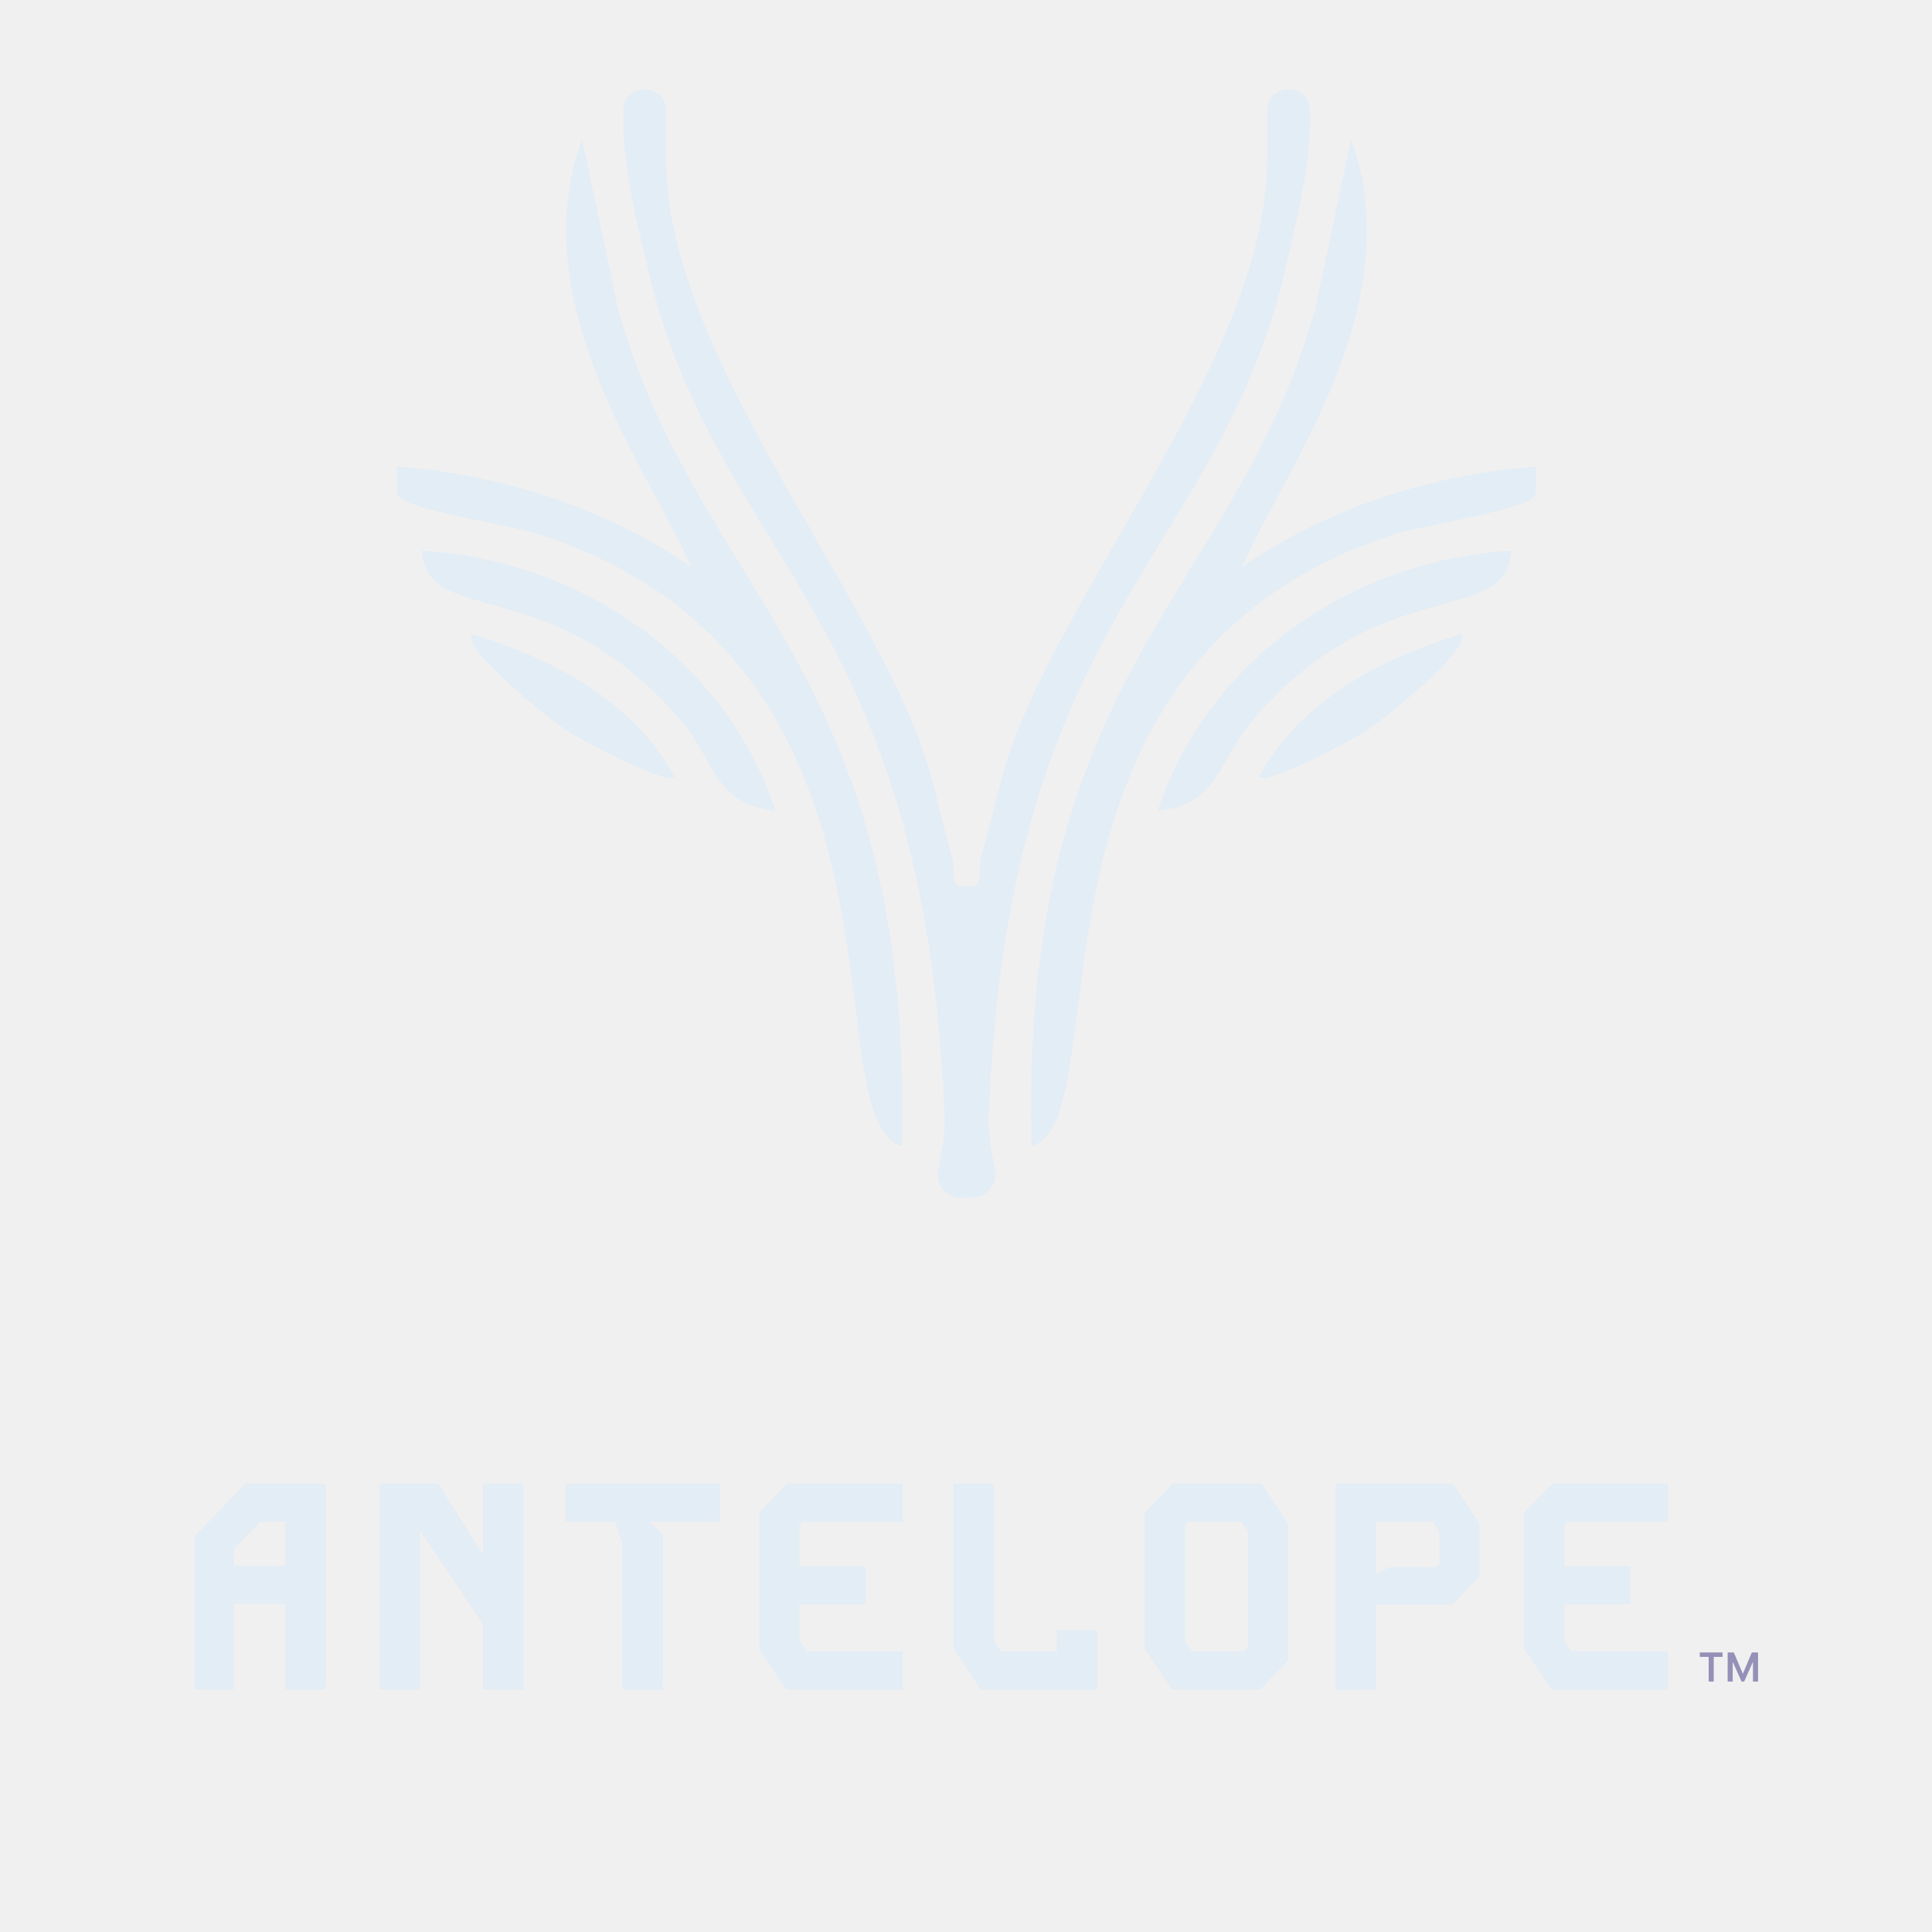
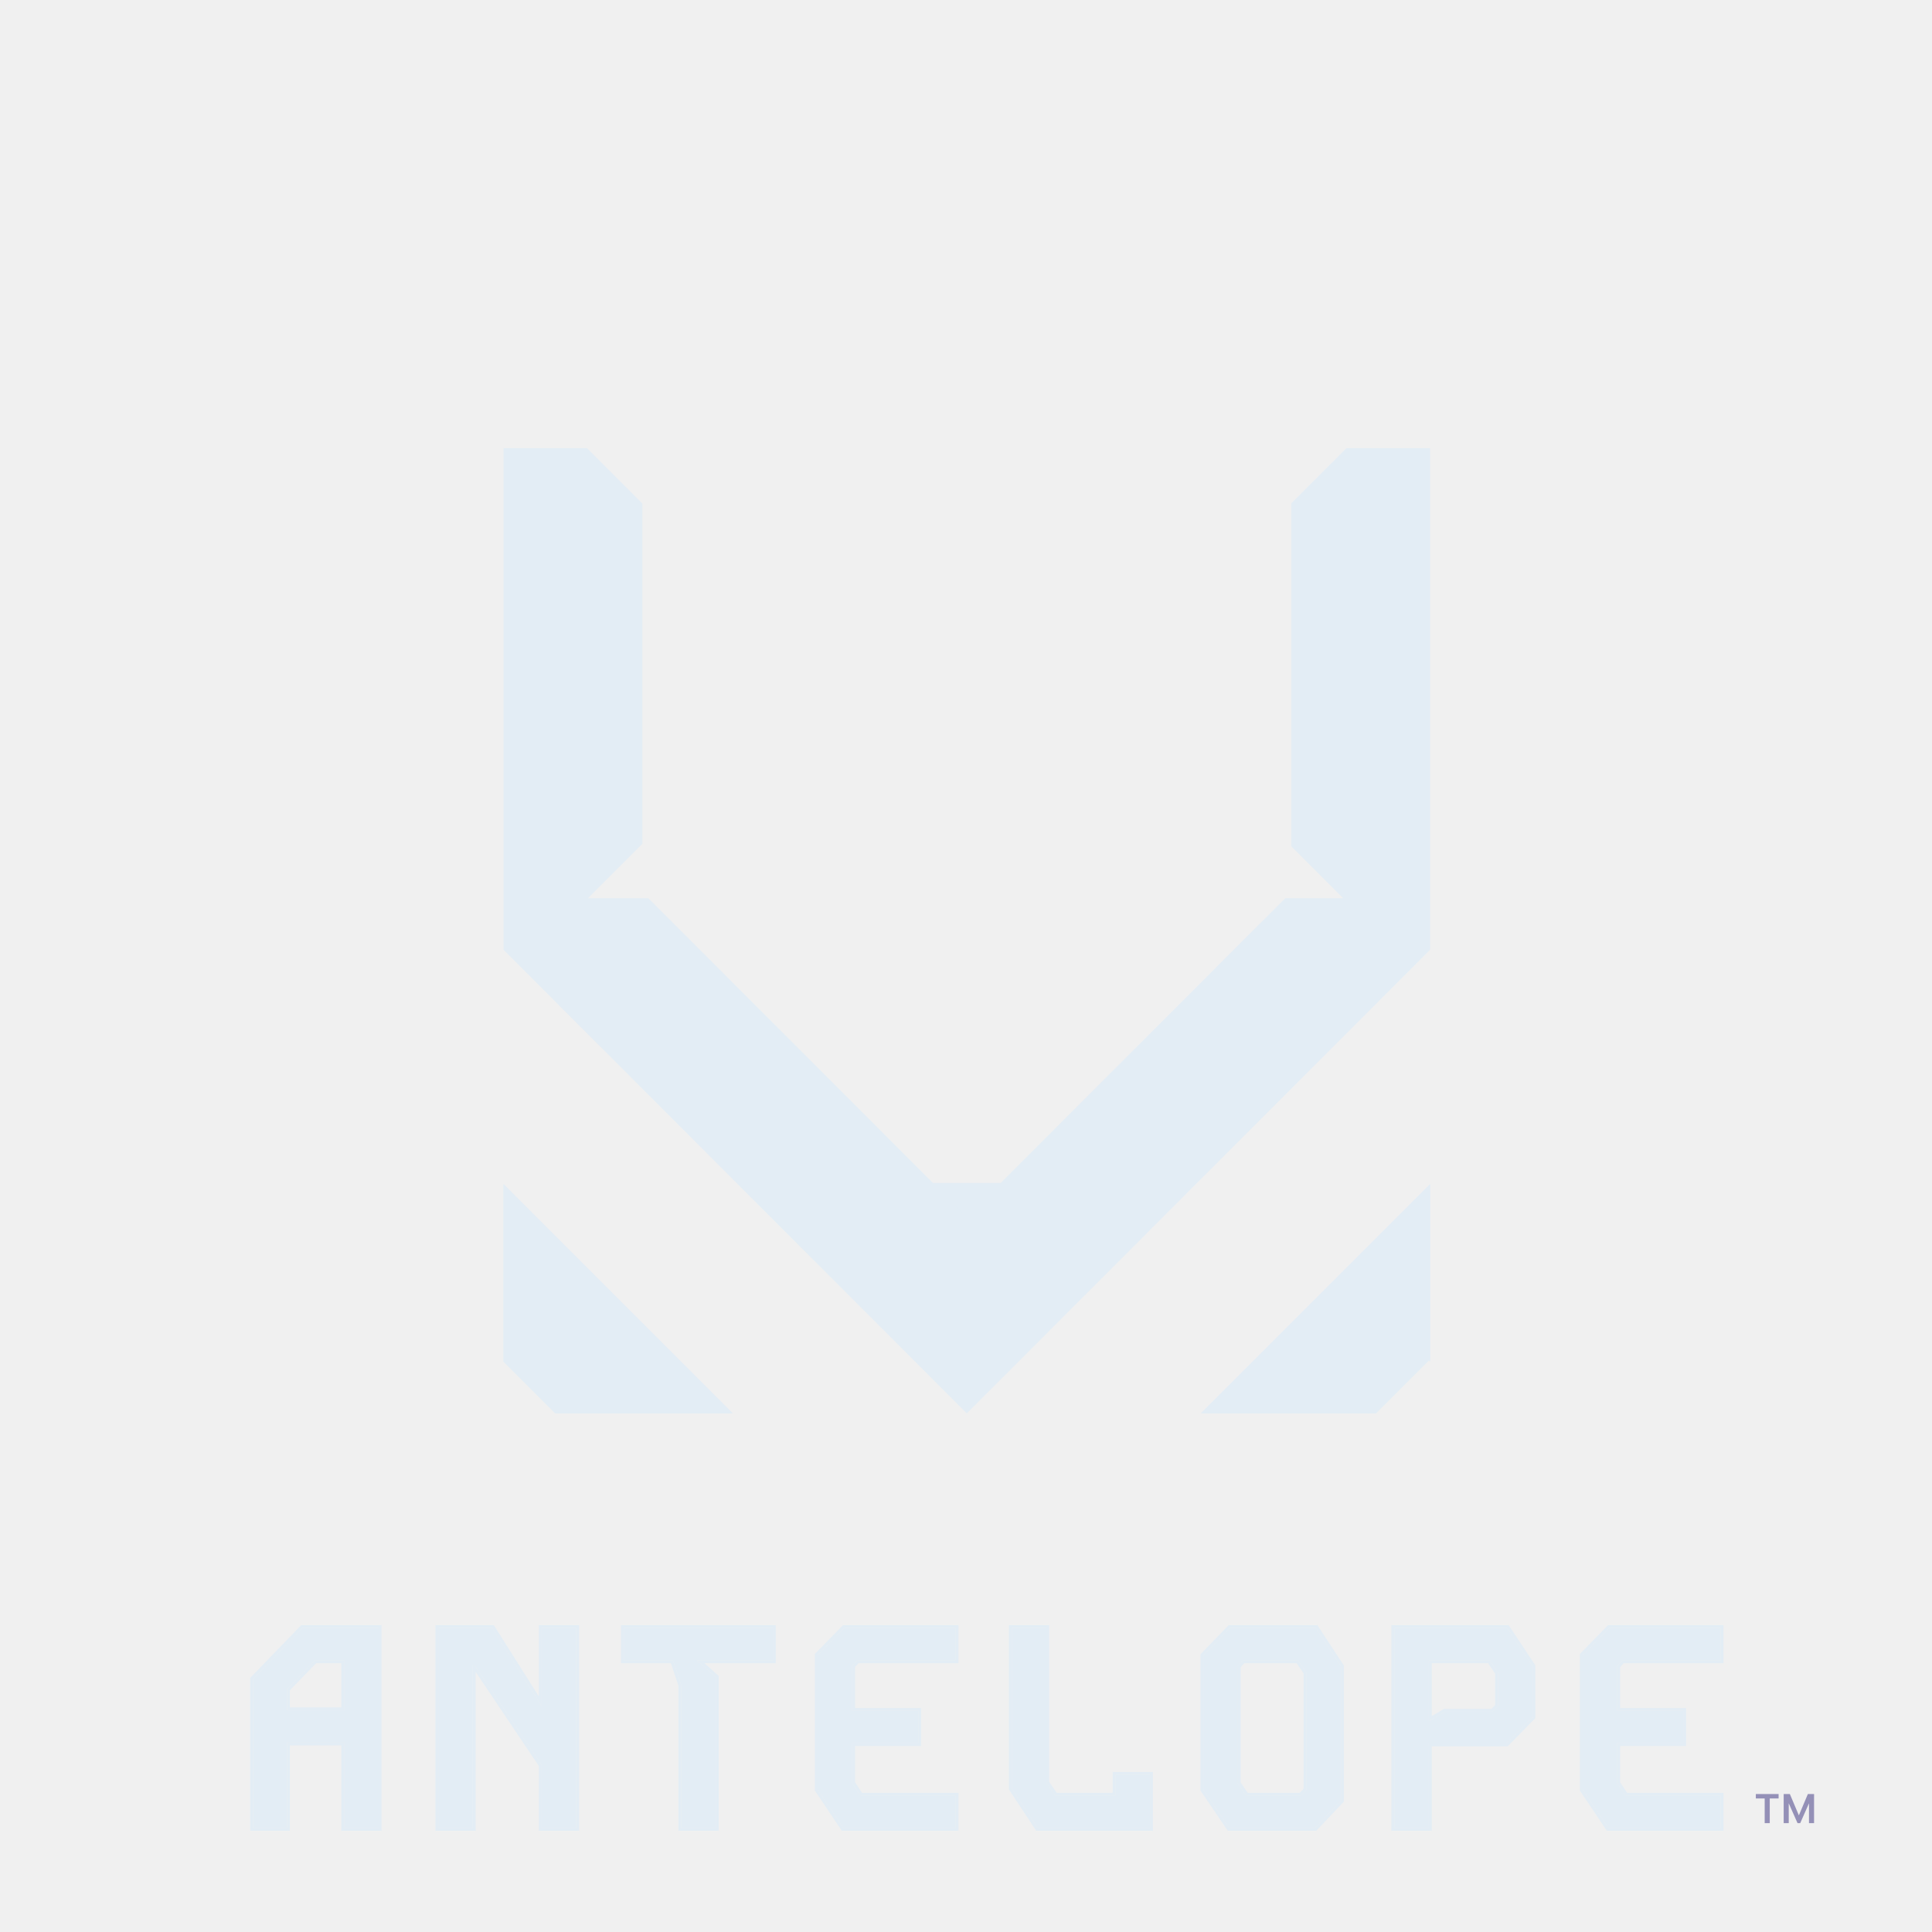
<svg xmlns="http://www.w3.org/2000/svg" width="1207" height="1207" viewBox="0 0 1207 1207" fill="none">
-   <g clip-path="url(#clip0_419_442)">
-     <path d="M1087.99 1050.53L1079.93 1032.34H1083.19L1088.83 1045.69L1094.46 1032.34H1097.72L1089.67 1050.53H1087.99ZM1079.34 1050.53V1032.34H1082.5V1050.53H1079.34ZM1095.15 1050.53V1032.34H1098.32V1050.53H1095.15ZM1067.47 1050.53V1033.92H1070.64V1050.53H1067.47ZM1061.94 1035.11V1032.34H1076.17V1035.11H1061.94Z" fill="#9490B7" />
-     <mask id="path-2-outside-1_419_442" maskUnits="userSpaceOnUse" x="121" y="926.551" width="921" height="129" fill="black">
-       <rect fill="white" x="121" y="926.551" width="921" height="129" />
-       <path d="M154.132 928.639H201.777V1053.55H180.185V1000.2H144.496V1053.55H123.261V960.581L154.132 928.639ZM144.496 966.826V980.031H180.185V948.803H161.984L144.496 966.826ZM303.6 928.639H325.191V1053.55H303.6V1014.29L262.022 952.372H260.594V1053.55H239.002V928.639H272.729L303.6 977.533V928.639ZM354.922 928.639H448.07V948.803H400.604L412.381 959.332V1053.55H390.79V964.328L385.615 948.803H354.922V928.639ZM492.612 928.639H562.206V948.803H500.821L497.609 952.372V980.388H538.829V1000.55H497.609V1025.53L502.783 1033.39H562.206V1053.55H492.077L476.017 1029.64V945.591L492.612 928.639ZM597.29 928.639H618.882V1025.36L624.413 1033.39H662.065V1020.36H683.657V1053.55H613.528L597.29 1028.93V928.639ZM733.552 928.639H787.264L802.967 952.551V1036.42L786.729 1053.55H733.195L716.957 1029.64V945.77L733.552 928.639ZM738.549 1025.71L743.724 1033.39H777.985L781.375 1029.82V956.477L776.201 948.803H741.761L738.549 952.372V1025.71ZM836.267 928.639H906.753L922.634 952.551V984.136L906.396 1000.73H857.859V1053.55H836.267V928.639ZM857.859 948.803V986.812L867.852 980.924H897.652L901.043 977.533V956.655L895.868 948.803H857.859ZM970.567 928.639H1040.16V948.803H978.775L975.563 952.372V980.388H1016.78V1000.55H975.563V1025.53L980.738 1033.39H1040.16V1053.55H970.031L953.971 1029.64V945.591L970.567 928.639Z" />
-     </mask>
-     <path d="M154.132 928.639H201.777V1053.55H180.185V1000.2H144.496V1053.55H123.261V960.581L154.132 928.639ZM144.496 966.826V980.031H180.185V948.803H161.984L144.496 966.826ZM303.6 928.639H325.191V1053.55H303.6V1014.29L262.022 952.372H260.594V1053.55H239.002V928.639H272.729L303.6 977.533V928.639ZM354.922 928.639H448.07V948.803H400.604L412.381 959.332V1053.55H390.79V964.328L385.615 948.803H354.922V928.639ZM492.612 928.639H562.206V948.803H500.821L497.609 952.372V980.388H538.829V1000.55H497.609V1025.53L502.783 1033.39H562.206V1053.55H492.077L476.017 1029.64V945.591L492.612 928.639ZM597.29 928.639H618.882V1025.36L624.413 1033.39H662.065V1020.36H683.657V1053.55H613.528L597.29 1028.93V928.639ZM733.552 928.639H787.264L802.967 952.551V1036.42L786.729 1053.55H733.195L716.957 1029.64V945.77L733.552 928.639ZM738.549 1025.71L743.724 1033.39H777.985L781.375 1029.82V956.477L776.201 948.803H741.761L738.549 952.372V1025.71ZM836.267 928.639H906.753L922.634 952.551V984.136L906.396 1000.73H857.859V1053.55H836.267V928.639ZM857.859 948.803V986.812L867.852 980.924H897.652L901.043 977.533V956.655L895.868 948.803H857.859ZM970.567 928.639H1040.16V948.803H978.775L975.563 952.372V980.388H1016.78V1000.55H975.563V1025.53L980.738 1033.39H1040.16V1053.55H970.031L953.971 1029.64V945.591L970.567 928.639Z" fill="#E3EDF5" />
-     <path d="M154.132 928.639V926.855H153.375L152.849 927.399L154.132 928.639ZM201.777 928.639H203.561V926.855H201.777V928.639ZM201.777 1053.55V1055.34H203.561V1053.55H201.777ZM180.185 1053.55H178.401V1055.34H180.185V1053.55ZM180.185 1000.2H181.97V998.411H180.185V1000.2ZM144.496 1000.2V998.411H142.712V1000.2H144.496ZM144.496 1053.55V1055.34H146.281V1053.55H144.496ZM123.261 1053.55H121.477V1055.34H123.261V1053.55ZM123.261 960.581L121.978 959.341L121.477 959.859V960.581H123.261ZM144.496 966.826L143.215 965.584L142.712 966.103V966.826H144.496ZM144.496 980.031H142.712V981.816H144.496V980.031ZM180.185 980.031V981.816H181.97V980.031H180.185ZM180.185 948.803H181.97V947.019H180.185V948.803ZM161.984 948.803V947.019H161.229L160.703 947.561L161.984 948.803ZM154.132 930.424H201.777V926.855H154.132V930.424ZM199.993 928.639V1053.55H203.561V928.639H199.993ZM201.777 1051.77H180.185V1055.34H201.777V1051.77ZM181.97 1053.55V1000.2H178.401V1053.55H181.97ZM180.185 998.411H144.496V1001.98H180.185V998.411ZM142.712 1000.2V1053.55H146.281V1000.2H142.712ZM144.496 1051.77H123.261V1055.34H144.496V1051.77ZM125.046 1053.55V960.581H121.477V1053.55H125.046ZM124.544 961.821L155.415 929.879L152.849 927.399L121.978 959.341L124.544 961.821ZM142.712 966.826V980.031H146.281V966.826H142.712ZM144.496 981.816H180.185V978.247H144.496V981.816ZM181.97 980.031V948.803H178.401V980.031H181.97ZM180.185 947.019H161.984V950.588H180.185V947.019ZM160.703 947.561L143.215 965.584L145.777 968.069L163.264 950.046L160.703 947.561ZM303.6 928.639V926.855H301.815V928.639H303.6ZM325.191 928.639H326.976V926.855H325.191V928.639ZM325.191 1053.55V1055.34H326.976V1053.55H325.191ZM303.6 1053.55H301.815V1055.34H303.6V1053.55ZM303.6 1014.29H305.384V1013.75L305.081 1013.3L303.6 1014.29ZM262.022 952.372L263.503 951.378L262.973 950.588H262.022V952.372ZM260.594 952.372V950.588H258.81V952.372H260.594ZM260.594 1053.55V1055.34H262.379V1053.55H260.594ZM239.002 1053.55H237.218V1055.34H239.002V1053.55ZM239.002 928.639V926.855H237.218V928.639H239.002ZM272.729 928.639L274.237 927.686L273.712 926.855H272.729V928.639ZM303.6 977.533L302.091 978.486L305.384 983.702V977.533H303.6ZM303.6 930.424H325.191V926.855H303.6V930.424ZM323.407 928.639V1053.55H326.976V928.639H323.407ZM325.191 1051.77H303.6V1055.34H325.191V1051.77ZM305.384 1053.55V1014.29H301.815V1053.55H305.384ZM305.081 1013.3L263.503 951.378L260.54 953.367L302.118 1015.29L305.081 1013.3ZM262.022 950.588H260.594V954.157H262.022V950.588ZM258.81 952.372V1053.55H262.379V952.372H258.81ZM260.594 1051.77H239.002V1055.34H260.594V1051.77ZM240.787 1053.55V928.639H237.218V1053.55H240.787ZM239.002 930.424H272.729V926.855H239.002V930.424ZM271.22 929.592L302.091 978.486L305.108 976.58L274.237 927.686L271.22 929.592ZM305.384 977.533V928.639H301.815V977.533H305.384ZM354.922 928.639V926.855H353.138V928.639H354.922ZM448.07 928.639H449.855V926.855H448.07V928.639ZM448.07 948.803V950.588H449.855V948.803H448.07ZM400.604 948.803V947.019H395.93L399.415 950.134L400.604 948.803ZM412.381 959.332H414.166V958.533L413.571 958.001L412.381 959.332ZM412.381 1053.55V1055.34H414.166V1053.55H412.381ZM390.79 1053.55H389.005V1055.34H390.79V1053.55ZM390.79 964.328H392.574V964.039L392.482 963.764L390.79 964.328ZM385.615 948.803L387.308 948.239L386.901 947.019H385.615V948.803ZM354.922 948.803H353.138V950.588H354.922V948.803ZM354.922 930.424H448.07V926.855H354.922V930.424ZM446.286 928.639V948.803H449.855V928.639H446.286ZM448.07 947.019H400.604V950.588H448.07V947.019ZM399.415 950.134L411.192 960.662L413.571 958.001L401.793 947.473L399.415 950.134ZM410.597 959.332V1053.55H414.166V959.332H410.597ZM412.381 1051.77H390.79V1055.34H412.381V1051.77ZM392.574 1053.55V964.328H389.005V1053.55H392.574ZM392.482 963.764L387.308 948.239L383.922 949.368L389.097 964.892L392.482 963.764ZM385.615 947.019H354.922V950.588H385.615V947.019ZM356.707 948.803V928.639H353.138V948.803H356.707ZM492.612 928.639V926.855H491.862L491.337 927.391L492.612 928.639ZM562.206 928.639H563.99V926.855H562.206V928.639ZM562.206 948.803V950.588H563.99V948.803H562.206ZM500.821 948.803V947.019H500.026L499.494 947.61L500.821 948.803ZM497.609 952.372L496.282 951.179L495.824 951.688V952.372H497.609ZM497.609 980.388H495.824V982.173H497.609V980.388ZM538.829 980.388H540.614V978.604H538.829V980.388ZM538.829 1000.55V1002.34H540.614V1000.55H538.829ZM497.609 1000.55V998.768H495.824V1000.55H497.609ZM497.609 1025.53H495.824V1026.07L496.119 1026.52L497.609 1025.53ZM502.783 1033.39L501.294 1034.37L501.822 1035.17H502.783V1033.39ZM562.206 1033.39H563.99V1031.6H562.206V1033.39ZM562.206 1053.55V1055.34H563.99V1053.55H562.206ZM492.077 1053.55L490.595 1054.55L491.126 1055.34H492.077V1053.55ZM476.017 1029.64H474.232V1030.18L474.535 1030.63L476.017 1029.64ZM476.017 945.591L474.742 944.343L474.232 944.863V945.591H476.017ZM492.612 930.424H562.206V926.855H492.612V930.424ZM560.421 928.639V948.803H563.99V928.639H560.421ZM562.206 947.019H500.821V950.588H562.206V947.019ZM499.494 947.61L496.282 951.179L498.935 953.566L502.147 949.997L499.494 947.61ZM495.824 952.372V980.388H499.393V952.372H495.824ZM497.609 982.173H538.829V978.604H497.609V982.173ZM537.045 980.388V1000.55H540.614V980.388H537.045ZM538.829 998.768H497.609V1002.34H538.829V998.768ZM495.824 1000.55V1025.53H499.393V1000.55H495.824ZM496.119 1026.52L501.294 1034.37L504.273 1032.4L499.099 1024.55L496.119 1026.52ZM502.783 1035.17H562.206V1031.6H502.783V1035.17ZM560.421 1033.39V1053.55H563.99V1033.39H560.421ZM562.206 1051.77H492.077V1055.34H562.206V1051.77ZM493.558 1052.56L477.498 1028.64L474.535 1030.63L490.595 1054.55L493.558 1052.56ZM477.801 1029.64V945.591H474.232V1029.64H477.801ZM477.292 946.84L493.887 929.887L491.337 927.391L474.742 944.343L477.292 946.84ZM597.29 928.639V926.855H595.505V928.639H597.29ZM618.882 928.639H620.666V926.855H618.882V928.639ZM618.882 1025.36H617.097V1025.91L617.412 1026.37L618.882 1025.36ZM624.413 1033.39L622.944 1034.4L623.476 1035.17H624.413V1033.39ZM662.065 1033.39V1035.17H663.85V1033.39H662.065ZM662.065 1020.36V1018.58H660.281V1020.36H662.065ZM683.657 1020.36H685.442V1018.58H683.657V1020.36ZM683.657 1053.55V1055.34H685.442V1053.55H683.657ZM613.528 1053.55L612.039 1054.53L612.567 1055.34H613.528V1053.55ZM597.29 1028.93H595.505V1029.46L595.8 1029.91L597.29 1028.93ZM597.29 930.424H618.882V926.855H597.29V930.424ZM617.097 928.639V1025.36H620.666V928.639H617.097ZM617.412 1026.37L622.944 1034.4L625.883 1032.37L620.351 1024.34L617.412 1026.37ZM624.413 1035.17H662.065V1031.6H624.413V1035.17ZM663.85 1033.39V1020.36H660.281V1033.39H663.85ZM662.065 1022.14H683.657V1018.58H662.065V1022.14ZM681.873 1020.36V1053.55H685.442V1020.36H681.873ZM683.657 1051.77H613.528V1055.34H683.657V1051.77ZM615.018 1052.57L598.779 1027.94L595.8 1029.91L612.039 1054.53L615.018 1052.57ZM599.074 1028.93V928.639H595.505V1028.93H599.074ZM733.552 928.639V926.855H732.796L732.27 927.397L733.552 928.639ZM787.264 928.639L788.756 927.66L788.227 926.855H787.264V928.639ZM802.967 952.551H804.752V952.017L804.459 951.571L802.967 952.551ZM802.967 1036.42L804.262 1037.65L804.752 1037.13V1036.42H802.967ZM786.729 1053.55V1055.34H787.496L788.024 1054.78L786.729 1053.55ZM733.195 1053.55L731.719 1054.55L732.25 1055.34H733.195V1053.55ZM716.957 1029.64H715.172V1030.19L715.481 1030.64L716.957 1029.64ZM716.957 945.77L715.675 944.528L715.172 945.047V945.77H716.957ZM738.549 1025.71H736.764V1026.26L737.069 1026.71L738.549 1025.71ZM743.724 1033.39L742.244 1034.38L742.775 1035.17H743.724V1033.39ZM777.985 1033.39V1035.17H778.751L779.279 1034.62L777.985 1033.39ZM781.375 1029.82L782.669 1031.05L783.16 1030.53V1029.82H781.375ZM781.375 956.477H783.16V955.931L782.855 955.479L781.375 956.477ZM776.201 948.803L777.68 947.806L777.149 947.019H776.201V948.803ZM741.761 948.803V947.019H740.966L740.434 947.61L741.761 948.803ZM738.549 952.372L737.222 951.179L736.764 951.688V952.372H738.549ZM733.552 930.424H787.264V926.855H733.552V930.424ZM785.773 929.619L801.476 953.53L804.459 951.571L788.756 927.66L785.773 929.619ZM801.183 952.551V1036.42H804.752V952.551H801.183ZM801.672 1035.19L785.434 1052.32L788.024 1054.78L804.262 1037.65L801.672 1035.19ZM786.729 1051.77H733.195V1055.34H786.729V1051.77ZM734.671 1052.55L718.433 1028.64L715.481 1030.64L731.719 1054.55L734.671 1052.55ZM718.741 1029.64V945.77H715.172V1029.64H718.741ZM718.238 947.011L734.834 929.881L732.27 927.397L715.675 944.528L718.238 947.011ZM737.069 1026.71L742.244 1034.38L745.203 1032.39L740.028 1024.72L737.069 1026.71ZM743.724 1035.17H777.985V1031.6H743.724V1035.17ZM779.279 1034.62L782.669 1031.05L780.082 1028.59L776.691 1032.16L779.279 1034.62ZM783.16 1029.82V956.477H779.591V1029.82H783.16ZM782.855 955.479L777.68 947.806L774.721 949.801L779.896 957.474L782.855 955.479ZM776.201 947.019H741.761V950.588H776.201V947.019ZM740.434 947.61L737.222 951.179L739.875 953.566L743.087 949.997L740.434 947.61ZM736.764 952.372V1025.71H740.333V952.372H736.764ZM836.267 928.639V926.855H834.482V928.639H836.267ZM906.753 928.639L908.239 927.652L907.71 926.855H906.753V928.639ZM922.634 952.551H924.419V952.012L924.121 951.563L922.634 952.551ZM922.634 984.136L923.91 985.384L924.419 984.863V984.136H922.634ZM906.396 1000.73V1002.52H907.146L907.671 1001.98L906.396 1000.73ZM857.859 1000.73V998.947H856.074V1000.73H857.859ZM857.859 1053.55V1055.34H859.643V1053.55H857.859ZM836.267 1053.55H834.482V1055.34H836.267V1053.55ZM857.859 948.803V947.019H856.074V948.803H857.859ZM857.859 986.812H856.074V989.935L858.765 988.35L857.859 986.812ZM867.852 980.924V979.139H867.365L866.946 979.386L867.852 980.924ZM897.652 980.924V982.708H898.391L898.914 982.185L897.652 980.924ZM901.043 977.533L902.304 978.795L902.827 978.272V977.533H901.043ZM901.043 956.655H902.827V956.12L902.533 955.673L901.043 956.655ZM895.868 948.803L897.358 947.821L896.829 947.019H895.868V948.803ZM836.267 930.424H906.753V926.855H836.267V930.424ZM905.266 929.626L921.148 953.538L924.121 951.563L908.239 927.652L905.266 929.626ZM920.85 952.551V984.136H924.419V952.551H920.85ZM921.359 982.888L905.12 999.483L907.671 1001.98L923.91 985.384L921.359 982.888ZM906.396 998.947H857.859V1002.52H906.396V998.947ZM856.074 1000.73V1053.55H859.643V1000.73H856.074ZM857.859 1051.77H836.267V1055.34H857.859V1051.77ZM838.051 1053.55V928.639H834.482V1053.55H838.051ZM856.074 948.803V986.812H859.643V948.803H856.074ZM858.765 988.35L868.758 982.461L866.946 979.386L856.953 985.275L858.765 988.35ZM867.852 982.708H897.652V979.139H867.852V982.708ZM898.914 982.185L902.304 978.795L899.781 976.271L896.39 979.662L898.914 982.185ZM902.827 977.533V956.655H899.258V977.533H902.827ZM902.533 955.673L897.358 947.821L894.378 949.785L899.553 957.637L902.533 955.673ZM895.868 947.019H857.859V950.588H895.868V947.019ZM970.567 928.639V926.855H969.816L969.291 927.391L970.567 928.639ZM1040.16 928.639H1041.94V926.855H1040.16V928.639ZM1040.16 948.803V950.588H1041.94V948.803H1040.16ZM978.775 948.803V947.019H977.98L977.449 947.61L978.775 948.803ZM975.563 952.372L974.237 951.179L973.779 951.688V952.372H975.563ZM975.563 980.388H973.779V982.173H975.563V980.388ZM1016.78 980.388H1018.57V978.604H1016.78V980.388ZM1016.78 1000.55V1002.34H1018.57V1000.55H1016.78ZM975.563 1000.55V998.768H973.779V1000.55H975.563ZM975.563 1025.53H973.779V1026.07L974.073 1026.52L975.563 1025.53ZM980.738 1033.39L979.248 1034.37L979.777 1035.17H980.738V1033.39ZM1040.16 1033.39H1041.94V1031.6H1040.16V1033.39ZM1040.16 1053.55V1055.34H1041.94V1053.55H1040.16ZM970.031 1053.55L968.55 1054.55L969.08 1055.34H970.031V1053.55ZM953.971 1029.64H952.187V1030.18L952.49 1030.63L953.971 1029.64ZM953.971 945.591L952.696 944.343L952.187 944.863V945.591H953.971ZM970.567 930.424H1040.16V926.855H970.567V930.424ZM1038.38 928.639V948.803H1041.94V928.639H1038.38ZM1040.16 947.019H978.775V950.588H1040.16V947.019ZM977.449 947.61L974.237 951.179L976.889 953.566L980.101 949.997L977.449 947.61ZM973.779 952.372V980.388H977.347V952.372H973.779ZM975.563 982.173H1016.78V978.604H975.563V982.173ZM1015 980.388V1000.55H1018.57V980.388H1015ZM1016.78 998.768H975.563V1002.34H1016.78V998.768ZM973.779 1000.55V1025.53H977.347V1000.55H973.779ZM974.073 1026.52L979.248 1034.37L982.228 1032.4L977.053 1024.55L974.073 1026.52ZM980.738 1035.17H1040.16V1031.6H980.738V1035.17ZM1038.38 1033.39V1053.55H1041.94V1033.39H1038.38ZM1040.16 1051.77H970.031V1055.34H1040.16V1051.77ZM971.513 1052.56L955.452 1028.64L952.49 1030.63L968.55 1054.55L971.513 1052.56ZM955.756 1029.64V945.591H952.187V1029.64H955.756ZM955.246 946.84L971.842 929.887L969.291 927.391L952.696 944.343L955.246 946.84Z" fill="#E3EDF5" mask="url(#path-2-outside-1_419_442)" />
-     <g clip-path="url(#clip1_419_442)">
-       <path d="M607.074 748.286C607.074 748.286 607.389 748.286 607.494 748.286C616.487 748.181 623.166 739.737 621.588 730.926C619.59 720.017 617.223 709.632 617.644 697.831C630.002 379.366 761.369 351.359 803.808 164.591C808.488 143.874 819.742 101.391 818.322 68.401C817.586 51.199 791.607 52.038 791.607 69.241V99.975C791.607 215.781 674.86 353.614 633.736 461.762C624.481 486.098 620.221 510.854 612.964 535.504C610.913 542.48 615.067 554.805 605.496 553.966H602.288C592.717 554.805 596.872 542.48 594.821 535.504C587.563 510.854 583.304 486.046 574.048 461.762C532.924 353.614 416.177 215.781 416.177 99.975V69.241C416.177 52.038 390.199 51.199 389.462 68.401C388.042 101.391 399.244 143.874 403.977 164.591C446.363 351.359 577.729 379.366 590.14 697.831C590.614 709.842 588.142 720.279 586.144 731.398C584.566 740.052 591.139 748.077 599.922 748.286H600.132H607.126H607.074Z" fill="#E3EDF5" />
-       <path d="M363.641 86.915C325.83 191.392 407.447 296.708 431.901 354.348C377.892 316.9 313.419 296.55 247.894 291.463L248.472 309.19C251.575 318.211 318.152 327.914 334.822 333.211C584.986 412.513 505.683 698.25 563.372 716.24C570.892 418.387 435.582 371.341 386.096 192.913L363.641 86.915Z" fill="#E3EDF5" />
-       <path d="M263.67 343.912C266.563 393.265 345.919 355.398 426.537 451.535C446.573 475.451 446.521 502.829 484.437 506.501C453.305 411.57 362.432 350.048 263.618 343.964L263.67 343.912Z" fill="#E3EDF5" />
-       <path d="M295.276 396.308C287.178 404.752 345.236 450.749 353.545 456.151C362.905 462.235 415.021 490.347 421.436 485.417C395.458 437.532 345.709 411.675 295.276 396.308Z" fill="#E3EDF5" />
-       <path d="M844.142 86.915C881.954 191.392 800.336 296.708 775.883 354.348C829.891 316.9 894.365 296.55 959.89 291.463L959.311 309.19C956.209 318.211 889.632 327.914 872.961 333.211C622.797 412.513 702.101 698.25 644.411 716.24C636.891 418.387 772.201 371.341 821.687 192.913L844.142 86.915Z" fill="#E3EDF5" />
-       <path d="M944.113 343.912C941.221 393.265 861.865 355.398 781.247 451.535C761.21 475.451 761.263 502.829 723.347 506.501C754.479 411.57 845.352 350.048 944.166 343.964L944.113 343.912Z" fill="#E3EDF5" />
-       <path d="M912.561 396.308C920.66 404.752 862.602 450.749 854.293 456.151C844.932 462.235 792.817 490.347 786.401 485.417C812.38 437.532 862.129 411.675 912.561 396.308Z" fill="#E3EDF5" />
-     </g>
-   </g>
-   <defs>
-     <clipPath id="clip0_419_442">
-       <rect width="1207" height="1207" fill="white" />
-     </clipPath>
-     <clipPath id="clip1_419_442">
-       <rect width="711.996" height="692.367" fill="white" transform="translate(247.894 55.9189)" />
-     </clipPath>
-   </defs>
+   <path d="M604 772.952L637.919 739.033H570.081L604 772.952Z" fill="#E3EDF5" />
+   <mask id="path-2-inside-1_499_513" fill="white">
+     <path fill-rule="evenodd" clip-rule="evenodd" d="M893.44 739.787L750.228 883H859.521L892.686 849.835L893.44 850.589V739.787Z" />
+   </mask>
+   <path fill-rule="evenodd" clip-rule="evenodd" d="M893.44 739.787L750.228 883H859.521L892.686 849.835L893.44 850.589V739.787Z" fill="#E3EDF5" />
+   <path d="M750.228 883L749.162 881.934L746.588 884.507H750.228V883ZM893.44 739.787H894.948V736.148L892.374 738.721L893.44 739.787ZM859.521 883V884.507H860.146L860.587 884.066L859.521 883ZM892.686 849.835L893.752 848.769L892.686 847.703L891.62 848.769L892.686 849.835ZM893.44 850.589L892.374 851.655L894.948 854.228V850.589H893.44ZM751.294 884.066L894.506 740.853L892.374 738.721L749.162 881.934L751.294 884.066ZM859.521 881.492H750.228V884.507H859.521V881.492ZM891.62 848.769L858.455 881.934L860.587 884.066L893.752 850.901L891.62 848.769ZM894.506 849.523L893.752 848.769L891.62 850.901L892.374 851.655L894.506 849.523ZM891.933 739.787V850.589H894.948V739.787H891.933Z" fill="#E3EDF5" mask="url(#path-2-inside-1_499_513)" />
+   <mask id="path-4-inside-2_499_513" fill="white">
+     <path fill-rule="evenodd" clip-rule="evenodd" d="M457.773 883.001L314.56 739.788V850.589L346.972 883.001H457.773Z" />
+   </mask>
+   <path fill-rule="evenodd" clip-rule="evenodd" d="M457.773 883.001L314.56 739.788V850.589L346.972 883.001H457.773Z" fill="#E3EDF5" />
+   <path d="M314.56 739.788L315.626 738.722L313.053 736.149V739.788H314.56ZM457.773 883.001V884.508H461.412L458.839 881.935L457.773 883.001ZM314.56 850.589H313.053V851.213L313.494 851.655L314.56 850.589ZM346.972 883.001L345.906 884.067L346.347 884.508H346.972V883.001ZM313.494 740.854L456.707 884.067L458.839 881.935L315.626 738.722L313.494 740.854ZM316.068 850.589V739.788H313.053V850.589H316.068ZM348.038 881.935L315.626 849.523L313.494 851.655L345.906 884.067L348.038 881.935ZM457.773 881.493H346.972V884.508H457.773V881.493Z" fill="#E3EDF5" mask="url(#path-4-inside-2_499_513)" />
+   <path fill-rule="evenodd" clip-rule="evenodd" d="M366.717 280H314.56V593.37L604 883L893.44 593.37V280H841.153L806.716 314.436V528.695L839.17 561.149H802.958L604 760.237L405.042 561.149H367.323L401.241 527.23L401.284 527.272V314.566L366.717 280Z" fill="#E3EDF5" />
+   <path d="M1122.99 1138.98L1114.93 1120.79H1118.19L1123.83 1134.14L1129.46 1120.79H1132.72L1124.67 1138.98H1122.99ZM1114.34 1138.98V1120.79H1117.5V1138.98H1114.34ZM1130.15 1138.98V1120.79H1133.32V1138.98H1130.15ZM1102.47 1138.98V1122.37H1105.64V1138.98H1102.47ZM1096.94 1123.56V1120.79H1111.17V1123.56H1096.94Z" fill="#9490B7" />
+   <mask id="path-8-outside-3_499_513" maskUnits="userSpaceOnUse" x="156" y="1015" width="921" height="129" fill="black">
+     <rect fill="white" x="156" y="1015" width="921" height="129" />
+     <path d="M188.938 1017.09H236.583V1142H214.991V1088.64H179.302V1142H158.067V1049.03L188.938 1017.09ZM179.302 1055.28V1068.48H214.991V1037.25H196.789L179.302 1055.28ZM338.405 1017.09H359.997V1142H338.405V1102.74L296.827 1040.82H295.4V1142H273.808V1017.09H307.534L338.405 1065.98V1017.09ZM389.728 1017.09H482.876V1037.25H435.41L447.187 1047.78V1142H425.595V1052.78L420.42 1037.25H389.728V1017.09ZM527.418 1017.09H597.011V1037.25H535.626L532.414 1040.82V1068.84H573.635V1089H532.414V1113.98L537.589 1121.84H597.011V1142H526.882L510.822 1118.09V1034.04L527.418 1017.09ZM632.095 1017.09H653.687V1113.81L659.219 1121.84H696.871V1108.81H718.463V1142H648.334L632.095 1117.37V1017.09ZM768.358 1017.09H822.07L837.773 1041V1124.87L821.534 1142H768.001L751.762 1118.09V1034.22L768.358 1017.09ZM773.354 1114.16L778.529 1121.84H812.791L816.181 1118.27V1044.93L811.006 1037.25H776.566L773.354 1040.82V1114.16ZM871.073 1017.09H941.558L957.44 1041V1072.58L941.202 1089.18H892.664V1142H871.073V1017.09ZM892.664 1037.25V1075.26L902.657 1069.37H932.458L935.848 1065.98V1045.1L930.673 1037.25H892.664ZM1005.37 1017.09H1074.97V1037.25H1013.58L1010.37 1040.82V1068.84H1051.59V1089H1010.37V1113.98L1015.54 1121.84H1074.97V1142H1004.84L988.777 1118.09V1034.04L1005.37 1017.09Z" />
+   </mask>
+   <path d="M188.938 1017.09H236.583V1142H214.991V1088.64H179.302V1142H158.067V1049.03L188.938 1017.09ZM179.302 1055.28V1068.48H214.991V1037.25H196.789L179.302 1055.28ZM338.405 1017.09H359.997V1142H338.405V1102.74L296.827 1040.82H295.4V1142H273.808V1017.09H307.534L338.405 1065.98V1017.09ZM389.728 1017.09H482.876V1037.25H435.41L447.187 1047.78V1142H425.595V1052.78L420.42 1037.25H389.728V1017.09ZM527.418 1017.09H597.011V1037.25H535.626L532.414 1040.82V1068.84H573.635V1089H532.414V1113.98L537.589 1121.84H597.011V1142H526.882L510.822 1118.09V1034.04L527.418 1017.09ZM632.095 1017.09H653.687V1113.81L659.219 1121.84H696.871V1108.81H718.463V1142H648.334L632.095 1117.37V1017.09ZM768.358 1017.09H822.07L837.773 1041V1124.87L821.534 1142H768.001L751.762 1118.09V1034.22L768.358 1017.09ZM773.354 1114.16L778.529 1121.84H812.791L816.181 1118.27V1044.93L811.006 1037.25H776.566L773.354 1040.82V1114.16ZM871.073 1017.09H941.558L957.44 1041V1072.58L941.202 1089.18H892.664V1142H871.073V1017.09ZM892.664 1037.25V1075.26L902.657 1069.37H932.458L935.848 1065.98V1045.1L930.673 1037.25H892.664ZM1005.37 1017.09H1074.97V1037.25H1013.58L1010.37 1040.82V1068.84H1051.59V1089H1010.37V1113.98L1015.54 1121.84H1074.97V1142H1004.84L988.777 1118.09V1034.04L1005.37 1017.09Z" fill="#E3EDF5" />
+   <path d="M188.938 1017.09V1015.3H188.181L187.655 1015.85L188.938 1017.09ZM236.583 1017.09H238.367V1015.3H236.583V1017.09ZM236.583 1142V1143.78H238.367V1142H236.583ZM214.991 1142H213.206V1143.78H214.991V1142ZM214.991 1088.64H216.775V1086.86H214.991V1088.64ZM179.302 1088.64V1086.86H177.517V1088.64H179.302ZM179.302 1142V1143.78H181.086V1142H179.302ZM158.067 1142H156.282V1143.78H158.067V1142ZM158.067 1049.03L156.784 1047.79L156.282 1048.31V1049.03H158.067ZM179.302 1055.28L178.021 1054.03L177.517 1054.55V1055.28H179.302ZM179.302 1068.48H177.517V1070.27H179.302V1068.48ZM214.991 1068.48V1070.27H216.775V1068.48H214.991ZM214.991 1037.25H216.775V1035.47H214.991V1037.25ZM196.789 1037.25V1035.47H196.034L195.509 1036.01L196.789 1037.25ZM188.938 1018.87H236.583V1015.3H188.938V1018.87ZM234.798 1017.09V1142H238.367V1017.09H234.798ZM236.583 1140.22H214.991V1143.78H236.583V1140.22ZM216.775 1142V1088.64H213.206V1142H216.775ZM214.991 1086.86H179.302V1090.43H214.991V1086.86ZM177.517 1088.64V1142H181.086V1088.64H177.517ZM179.302 1140.22H158.067V1143.78H179.302V1140.22ZM159.851 1142V1049.03H156.282V1142H159.851ZM159.35 1050.27L190.221 1018.33L187.655 1015.85L156.784 1047.79L159.35 1050.27ZM177.517 1055.28V1068.48H181.086V1055.28H177.517ZM179.302 1070.27H214.991V1066.7H179.302V1070.27ZM216.775 1068.48V1037.25H213.206V1068.48H216.775ZM214.991 1035.47H196.789V1039.04H214.991V1035.47ZM195.509 1036.01L178.021 1054.03L180.582 1056.52L198.07 1038.5L195.509 1036.01ZM338.405 1017.09V1015.3H336.621V1017.09H338.405ZM359.997 1017.09H361.782V1015.3H359.997V1017.09ZM359.997 1142V1143.78H361.782V1142H359.997ZM338.405 1142H336.621V1143.78H338.405V1142ZM338.405 1102.74H340.19V1102.2L339.887 1101.75L338.405 1102.74ZM296.827 1040.82L298.309 1039.83L297.779 1039.04H296.827V1040.82ZM295.4 1040.82V1039.04H293.615V1040.82H295.4ZM295.4 1142V1143.78H297.184V1142H295.4ZM273.808 1142H272.024V1143.78H273.808V1142ZM273.808 1017.09V1015.3H272.024V1017.09H273.808ZM307.534 1017.09L309.043 1016.14L308.518 1015.3H307.534V1017.09ZM338.405 1065.98L336.896 1066.94L340.19 1072.15V1065.98H338.405ZM338.405 1018.87H359.997V1015.3H338.405V1018.87ZM358.213 1017.09V1142H361.782V1017.09H358.213ZM359.997 1140.22H338.405V1143.78H359.997V1140.22ZM340.19 1142V1102.74H336.621V1142H340.19ZM339.887 1101.75L298.309 1039.83L295.346 1041.82L336.924 1103.74L339.887 1101.75ZM296.827 1039.04H295.4V1042.61H296.827V1039.04ZM293.615 1040.82V1142H297.184V1040.82H293.615ZM295.4 1140.22H273.808V1143.78H295.4V1140.22ZM275.592 1142V1017.09H272.024V1142H275.592ZM273.808 1018.87H307.534V1015.3H273.808V1018.87ZM306.025 1018.04L336.896 1066.94L339.914 1065.03L309.043 1016.14L306.025 1018.04ZM340.19 1065.98V1017.09H336.621V1065.98H340.19ZM389.728 1017.09V1015.3H387.943V1017.09H389.728ZM482.876 1017.09H484.661V1015.3H482.876V1017.09ZM482.876 1037.25V1039.04H484.661V1037.25H482.876ZM435.41 1037.25V1035.47H430.736L434.22 1038.58L435.41 1037.25ZM447.187 1047.78H448.972V1046.98L448.376 1046.45L447.187 1047.78ZM447.187 1142V1143.78H448.972V1142H447.187ZM425.595 1142H423.811V1143.78H425.595V1142ZM425.595 1052.78H427.38V1052.49L427.288 1052.21L425.595 1052.78ZM420.42 1037.25L422.113 1036.69L421.706 1035.47H420.42V1037.25ZM389.728 1037.25H387.943V1039.04H389.728V1037.25ZM389.728 1018.87H482.876V1015.3H389.728V1018.87ZM481.092 1017.09V1037.25H484.661V1017.09H481.092ZM482.876 1035.47H435.41V1039.04H482.876V1035.47ZM434.22 1038.58L445.998 1049.11L448.376 1046.45L436.599 1035.92L434.22 1038.58ZM445.403 1047.78V1142H448.972V1047.78H445.403ZM447.187 1140.22H425.595V1143.78H447.187V1140.22ZM427.38 1142V1052.78H423.811V1142H427.38ZM427.288 1052.21L422.113 1036.69L418.727 1037.82L423.902 1053.34L427.288 1052.21ZM420.42 1035.47H389.728V1039.04H420.42V1035.47ZM391.512 1037.25V1017.09H387.943V1037.25H391.512ZM527.418 1017.09V1015.3H526.667L526.143 1015.84L527.418 1017.09ZM597.011 1017.09H598.796V1015.3H597.011V1017.09ZM597.011 1037.25V1039.04H598.796V1037.25H597.011ZM535.626 1037.25V1035.47H534.832L534.3 1036.06L535.626 1037.25ZM532.414 1040.82L531.088 1039.63L530.63 1040.14V1040.82H532.414ZM532.414 1068.84H530.63V1070.62H532.414V1068.84ZM573.635 1068.84H575.42V1067.05H573.635V1068.84ZM573.635 1089V1090.79H575.42V1089H573.635ZM532.414 1089V1087.22H530.63V1089H532.414ZM532.414 1113.98H530.63V1114.52L530.924 1114.97L532.414 1113.98ZM537.589 1121.84L536.099 1122.82L536.628 1123.62H537.589V1121.84ZM597.011 1121.84H598.796V1120.05H597.011V1121.84ZM597.011 1142V1143.78H598.796V1142H597.011ZM526.882 1142L525.401 1142.99L525.931 1143.78H526.882V1142ZM510.822 1118.09H509.038V1118.63L509.341 1119.08L510.822 1118.09ZM510.822 1034.04L509.547 1032.79L509.038 1033.31V1034.04H510.822ZM527.418 1018.87H597.011V1015.3H527.418V1018.87ZM595.227 1017.09V1037.25H598.796V1017.09H595.227ZM597.011 1035.47H535.626V1039.04H597.011V1035.47ZM534.3 1036.06L531.088 1039.63L533.741 1042.02L536.953 1038.45L534.3 1036.06ZM530.63 1040.82V1068.84H534.199V1040.82H530.63ZM532.414 1070.62H573.635V1067.05H532.414V1070.62ZM571.851 1068.84V1089H575.42V1068.84H571.851ZM573.635 1087.22H532.414V1090.79H573.635V1087.22ZM530.63 1089V1113.98H534.199V1089H530.63ZM530.924 1114.97L536.099 1122.82L539.079 1120.85L533.904 1113L530.924 1114.97ZM537.589 1123.62H597.011V1120.05H537.589V1123.62ZM595.227 1121.84V1142H598.796V1121.84H595.227ZM597.011 1140.22H526.882V1143.78H597.011V1140.22ZM528.364 1141.01L512.304 1117.09L509.341 1119.08L525.401 1142.99L528.364 1141.01ZM512.607 1118.09V1034.04H509.038V1118.09H512.607ZM512.098 1035.29L528.693 1018.34L526.143 1015.84L509.547 1032.79L512.098 1035.29ZM632.095 1017.09V1015.3H630.311V1017.09H632.095ZM653.687 1017.09H655.472V1015.3H653.687V1017.09ZM653.687 1113.81H651.903V1114.36L652.218 1114.82L653.687 1113.81ZM659.219 1121.84L657.75 1122.85L658.281 1123.62H659.219V1121.84ZM696.871 1121.84V1123.62H698.655V1121.84H696.871ZM696.871 1108.81V1107.02H695.087V1108.81H696.871ZM718.463 1108.81H720.247V1107.02H718.463V1108.81ZM718.463 1142V1143.78H720.247V1142H718.463ZM648.334 1142L646.844 1142.98L647.373 1143.78H648.334V1142ZM632.095 1117.37H630.311V1117.91L630.606 1118.36L632.095 1117.37ZM632.095 1018.87H653.687V1015.3H632.095V1018.87ZM651.903 1017.09V1113.81H655.472V1017.09H651.903ZM652.218 1114.82L657.75 1122.85L660.689 1120.82L655.157 1112.79L652.218 1114.82ZM659.219 1123.62H696.871V1120.05H659.219V1123.62ZM698.655 1121.84V1108.81H695.087V1121.84H698.655ZM696.871 1110.59H718.463V1107.02H696.871V1110.59ZM716.678 1108.81V1142H720.247V1108.81H716.678ZM718.463 1140.22H648.334V1143.78H718.463V1140.22ZM649.824 1141.02L633.585 1116.39L630.606 1118.36L646.844 1142.98L649.824 1141.02ZM633.88 1117.37V1017.09H630.311V1117.37H633.88ZM768.358 1017.09V1015.3H767.602L767.076 1015.85L768.358 1017.09ZM822.07 1017.09L823.561 1016.11L823.033 1015.3H822.07V1017.09ZM837.773 1041H839.557V1040.47L839.265 1040.02L837.773 1041ZM837.773 1124.87L839.068 1126.1L839.557 1125.58V1124.87H837.773ZM821.534 1142V1143.78H822.302L822.83 1143.23L821.534 1142ZM768.001 1142L766.525 1143L767.056 1143.78H768.001V1142ZM751.762 1118.09H749.978V1118.64L750.286 1119.09L751.762 1118.09ZM751.762 1034.22L750.481 1032.98L749.978 1033.5V1034.22H751.762ZM773.354 1114.16H771.57V1114.71L771.875 1115.16L773.354 1114.16ZM778.529 1121.84L777.05 1122.83L777.58 1123.62H778.529V1121.84ZM812.791 1121.84V1123.62H813.557L814.084 1123.06L812.791 1121.84ZM816.181 1118.27L817.475 1119.5L817.966 1118.98V1118.27H816.181ZM816.181 1044.93H817.966V1044.38L817.661 1043.93L816.181 1044.93ZM811.006 1037.25L812.486 1036.25L811.955 1035.47H811.006V1037.25ZM776.566 1037.25V1035.47H775.772L775.24 1036.06L776.566 1037.25ZM773.354 1040.82L772.028 1039.63L771.57 1040.14V1040.82H773.354ZM768.358 1018.87H822.07V1015.3H768.358V1018.87ZM820.578 1018.07L836.281 1041.98L839.265 1040.02L823.561 1016.11L820.578 1018.07ZM835.989 1041V1124.87H839.557V1041H835.989ZM836.478 1123.64L820.239 1140.77L822.83 1143.23L839.068 1126.1L836.478 1123.64ZM821.534 1140.22H768.001V1143.78H821.534V1140.22ZM769.477 1141L753.239 1117.09L750.286 1119.09L766.525 1143L769.477 1141ZM753.547 1118.09V1034.22H749.978V1118.09H753.547ZM753.044 1035.46L769.639 1018.33L767.076 1015.85L750.481 1032.98L753.044 1035.46ZM771.875 1115.16L777.05 1122.83L780.009 1120.84L774.834 1113.16L771.875 1115.16ZM778.529 1123.62H812.791V1120.05H778.529V1123.62ZM814.084 1123.06L817.475 1119.5L814.887 1117.04L811.497 1120.61L814.084 1123.06ZM817.966 1118.27V1044.93H814.397V1118.27H817.966ZM817.661 1043.93L812.486 1036.25L809.527 1038.25L814.702 1045.92L817.661 1043.93ZM811.006 1035.47H776.566V1039.04H811.006V1035.47ZM775.24 1036.06L772.028 1039.63L774.681 1042.02L777.893 1038.45L775.24 1036.06ZM771.57 1040.82V1114.16H775.139V1040.82H771.57ZM871.073 1017.09V1015.3H869.288V1017.09H871.073ZM941.558 1017.09L943.045 1016.1L942.515 1015.3H941.558V1017.09ZM957.44 1041H959.225V1040.46L958.927 1040.01L957.44 1041ZM957.44 1072.58L958.716 1073.83L959.225 1073.31V1072.58H957.44ZM941.202 1089.18V1090.96H941.952L942.477 1090.43L941.202 1089.18ZM892.664 1089.18V1087.4H890.88V1089.18H892.664ZM892.664 1142V1143.78H894.449V1142H892.664ZM871.073 1142H869.288V1143.78H871.073V1142ZM892.664 1037.25V1035.47H890.88V1037.25H892.664ZM892.664 1075.26H890.88V1078.38L893.57 1076.8L892.664 1075.26ZM902.657 1069.37V1067.59H902.171L901.751 1067.84L902.657 1069.37ZM932.458 1069.37V1071.16H933.197L933.72 1070.63L932.458 1069.37ZM935.848 1065.98L937.11 1067.24L937.633 1066.72V1065.98H935.848ZM935.848 1045.1H937.633V1044.57L937.338 1044.12L935.848 1045.1ZM930.673 1037.25L932.163 1036.27L931.634 1035.47H930.673V1037.25ZM871.073 1018.87H941.558V1015.3H871.073V1018.87ZM940.072 1018.08L955.954 1041.99L958.927 1040.01L943.045 1016.1L940.072 1018.08ZM955.656 1041V1072.58H959.225V1041H955.656ZM956.165 1071.34L939.926 1087.93L942.477 1090.43L958.716 1073.83L956.165 1071.34ZM941.202 1087.4H892.664V1090.96H941.202V1087.4ZM890.88 1089.18V1142H894.449V1089.18H890.88ZM892.664 1140.22H871.073V1143.78H892.664V1140.22ZM872.857 1142V1017.09H869.288V1142H872.857ZM890.88 1037.25V1075.26H894.449V1037.25H890.88ZM893.57 1076.8L903.563 1070.91L901.751 1067.84L891.759 1073.72L893.57 1076.8ZM902.657 1071.16H932.458V1067.59H902.657V1071.16ZM933.72 1070.63L937.11 1067.24L934.586 1064.72L931.196 1068.11L933.72 1070.63ZM937.633 1065.98V1045.1H934.064V1065.98H937.633ZM937.338 1044.12L932.163 1036.27L929.183 1038.23L934.358 1046.09L937.338 1044.12ZM930.673 1035.47H892.664V1039.04H930.673V1035.47ZM1005.37 1017.09V1015.3H1004.62L1004.1 1015.84L1005.37 1017.09ZM1074.97 1017.09H1076.75V1015.3H1074.97V1017.09ZM1074.97 1037.25V1039.04H1076.75V1037.25H1074.97ZM1013.58 1037.25V1035.47H1012.79L1012.25 1036.06L1013.58 1037.25ZM1010.37 1040.82L1009.04 1039.63L1008.58 1040.14V1040.82H1010.37ZM1010.37 1068.84H1008.58V1070.62H1010.37V1068.84ZM1051.59 1068.84H1053.37V1067.05H1051.59V1068.84ZM1051.59 1089V1090.79H1053.37V1089H1051.59ZM1010.37 1089V1087.22H1008.58V1089H1010.37ZM1010.37 1113.98H1008.58V1114.52L1008.88 1114.97L1010.37 1113.98ZM1015.54 1121.84L1014.05 1122.82L1014.58 1123.62H1015.54V1121.84ZM1074.97 1121.84H1076.75V1120.05H1074.97V1121.84ZM1074.97 1142V1143.78H1076.75V1142H1074.97ZM1004.84 1142L1003.36 1142.99L1003.89 1143.78H1004.84V1142ZM988.777 1118.09H986.992V1118.63L987.295 1119.08L988.777 1118.09ZM988.777 1034.04L987.502 1032.79L986.992 1033.31V1034.04H988.777ZM1005.37 1018.87H1074.97V1015.3H1005.37V1018.87ZM1073.18 1017.09V1037.25H1076.75V1017.09H1073.18ZM1074.97 1035.47H1013.58V1039.04H1074.97V1035.47ZM1012.25 1036.06L1009.04 1039.63L1011.7 1042.02L1014.91 1038.45L1012.25 1036.06ZM1008.58 1040.82V1068.84H1012.15V1040.82H1008.58ZM1010.37 1070.62H1051.59V1067.05H1010.37V1070.62ZM1049.81 1068.84V1089H1053.37V1068.84H1049.81ZM1051.59 1087.22H1010.37V1090.79H1051.59V1087.22ZM1008.58 1089V1113.98H1012.15V1089H1008.58ZM1008.88 1114.97L1014.05 1122.82L1017.03 1120.85L1011.86 1113L1008.88 1114.97ZM1015.54 1123.62H1074.97V1120.05H1015.54V1123.62ZM1073.18 1121.84V1142H1076.75V1121.84H1073.18ZM1074.97 1140.22H1004.84V1143.78H1074.97V1140.22ZM1006.32 1141.01L990.258 1117.09L987.295 1119.08L1003.36 1142.99L1006.32 1141.01ZM990.561 1118.09V1034.04H986.992V1118.09H990.561ZM990.052 1035.29L1006.65 1018.34L1004.1 1015.84L987.502 1032.79L990.052 1035.29Z" fill="#E3EDF5" mask="url(#path-8-outside-3_499_513)" />
</svg>
